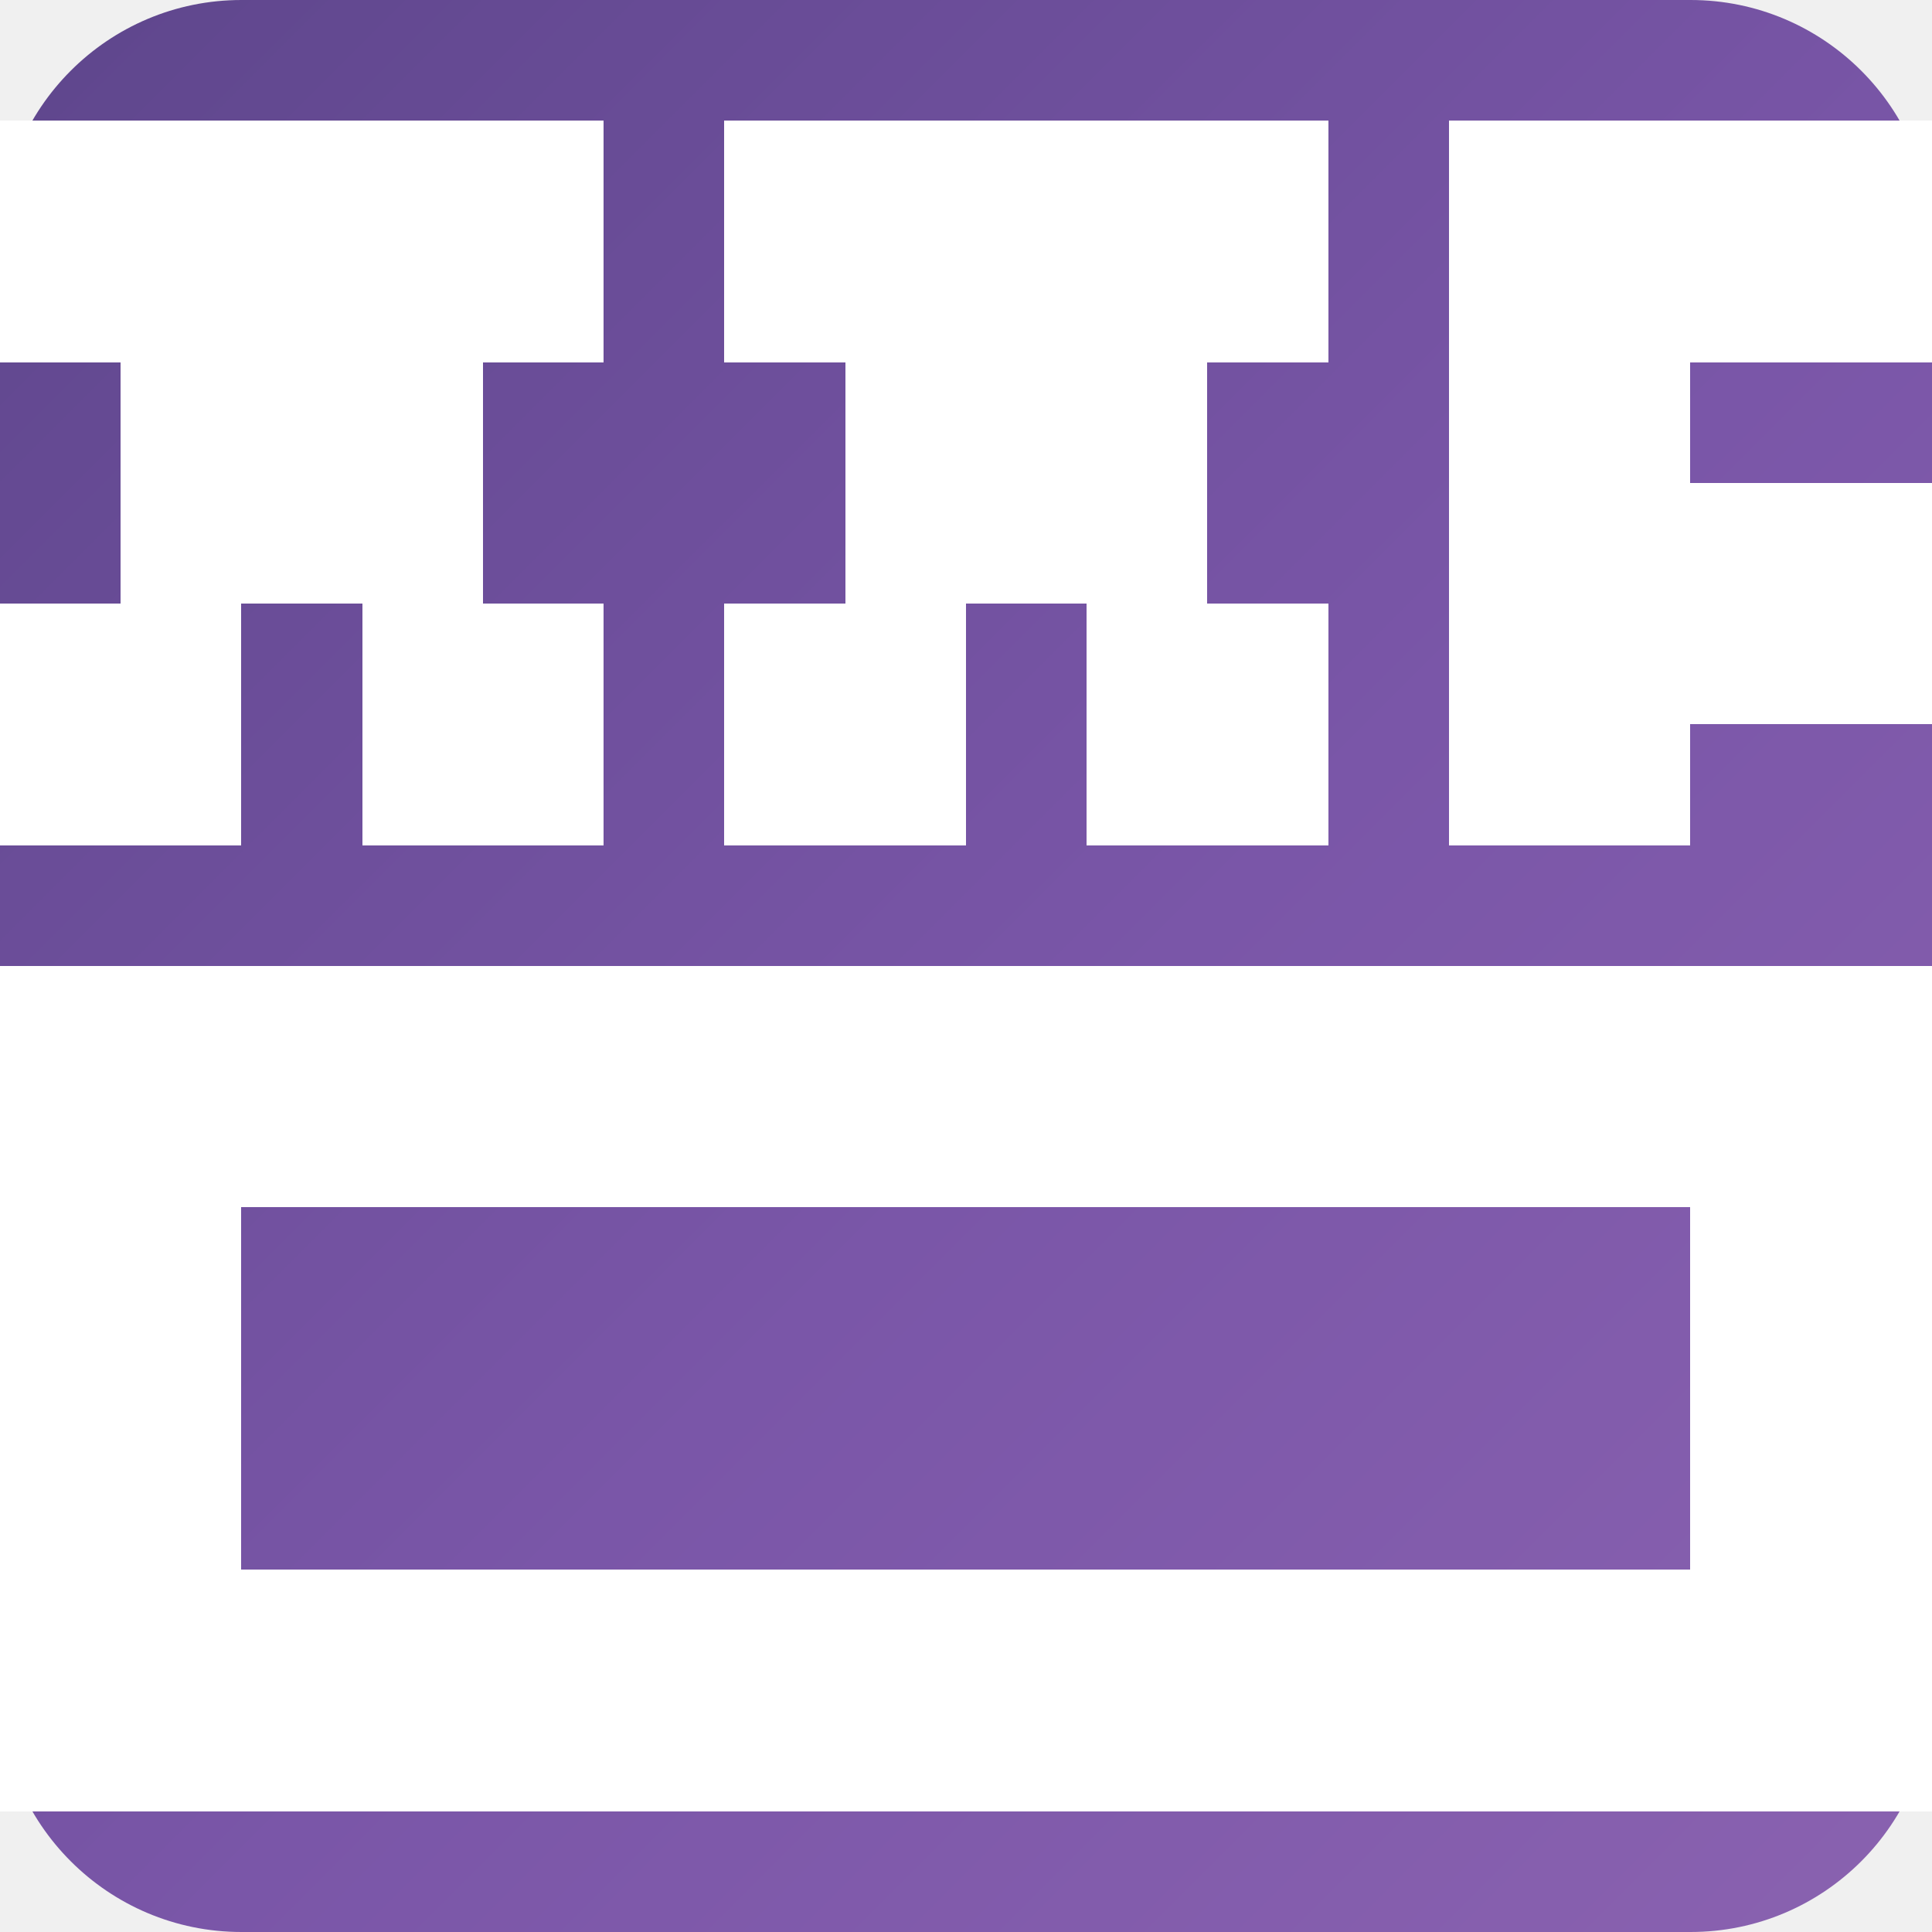
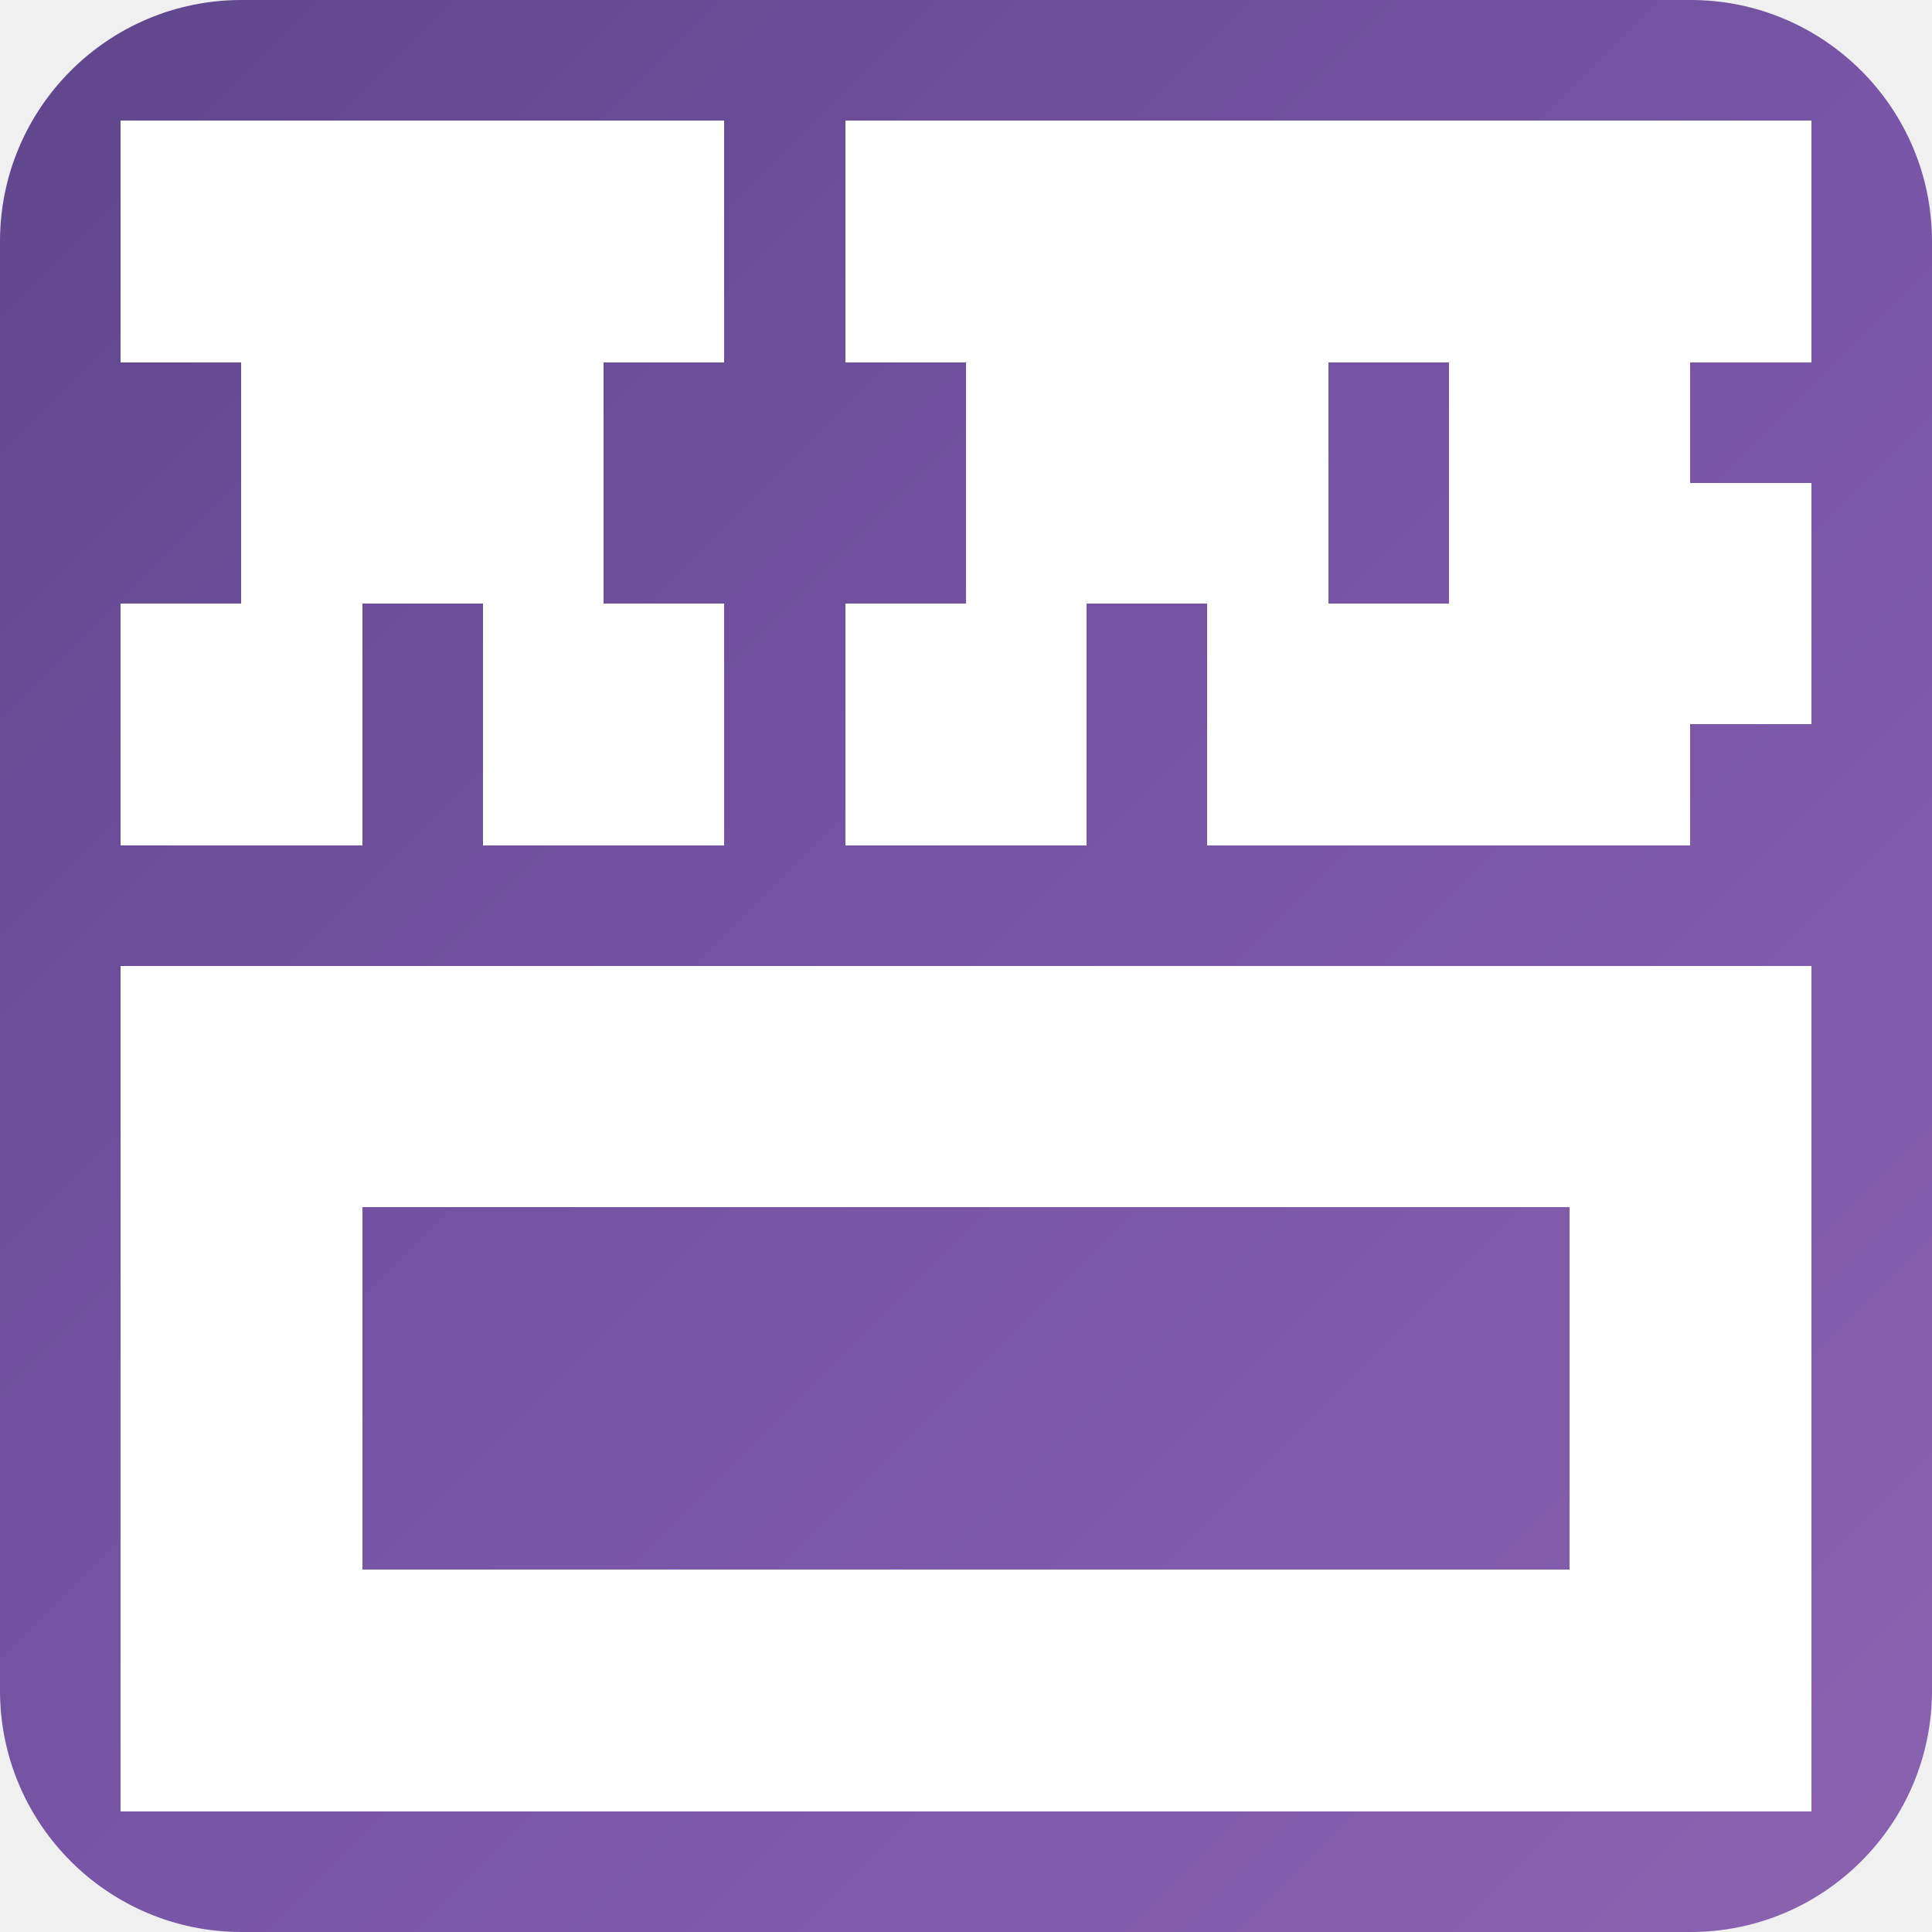
<svg xmlns="http://www.w3.org/2000/svg" viewBox="0 0 16 16">
  <defs>
    <linearGradient id="bg" x1="0" y1="0" x2="1" y2="1">
      <stop offset="0" stop-color="#5E468C" />
      <stop offset=".55" stop-color="#7A56A8" />
      <stop offset="1" stop-color="#8A62B0" />
    </linearGradient>
  </defs>
  <rect width="16" height="16" rx="2" fill="url(#bg)" />
-   <path fill="#fff" shape-rendering="crispEdges" d="M0 1h5v2H0zM1 3h3v2H1zM0 5h2v2H0zM3 5h2v2H3zM6 1h5v2H6zM7 3h3v2H7zM6 5h2v2H6zM9 5h2v2H9zM12 1h2v6h-2zM14 1h2v2h-2zM14 4h2v2h-2zM0 8h16v2H0zM0 10h2v3H0zM14 10h2v3h-2zM0 13h16v2H0z" />
+   <path fill="#fff" shape-rendering="crispEdges" d="M1 1h5v2H1zM2 3h3v2H2zM1 5h2v2H1zM4 5h2v2H4zM7 1h5v2H7zM8 3h3v2H8zM7 5h2v2H7zM10 5h2v2H10zM12 1h2v6h-2zM14 1h1v2H14zM14 4h1v2H14zM1 8h14v2H1zM1 10h2v3H1zM13 10h2v3H13zM1 13h14v2H1z" />
</svg>
